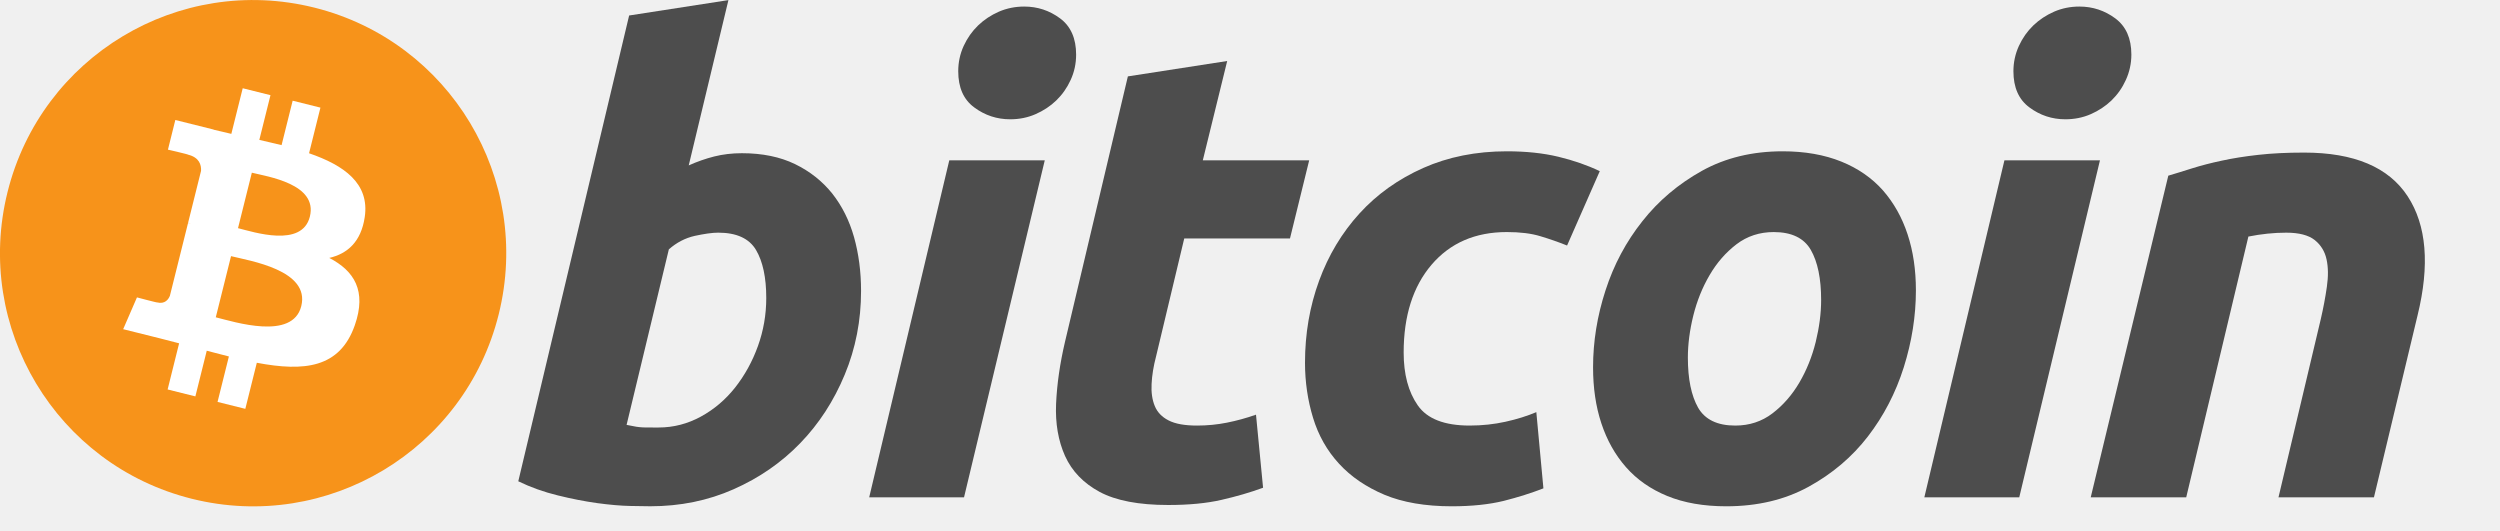
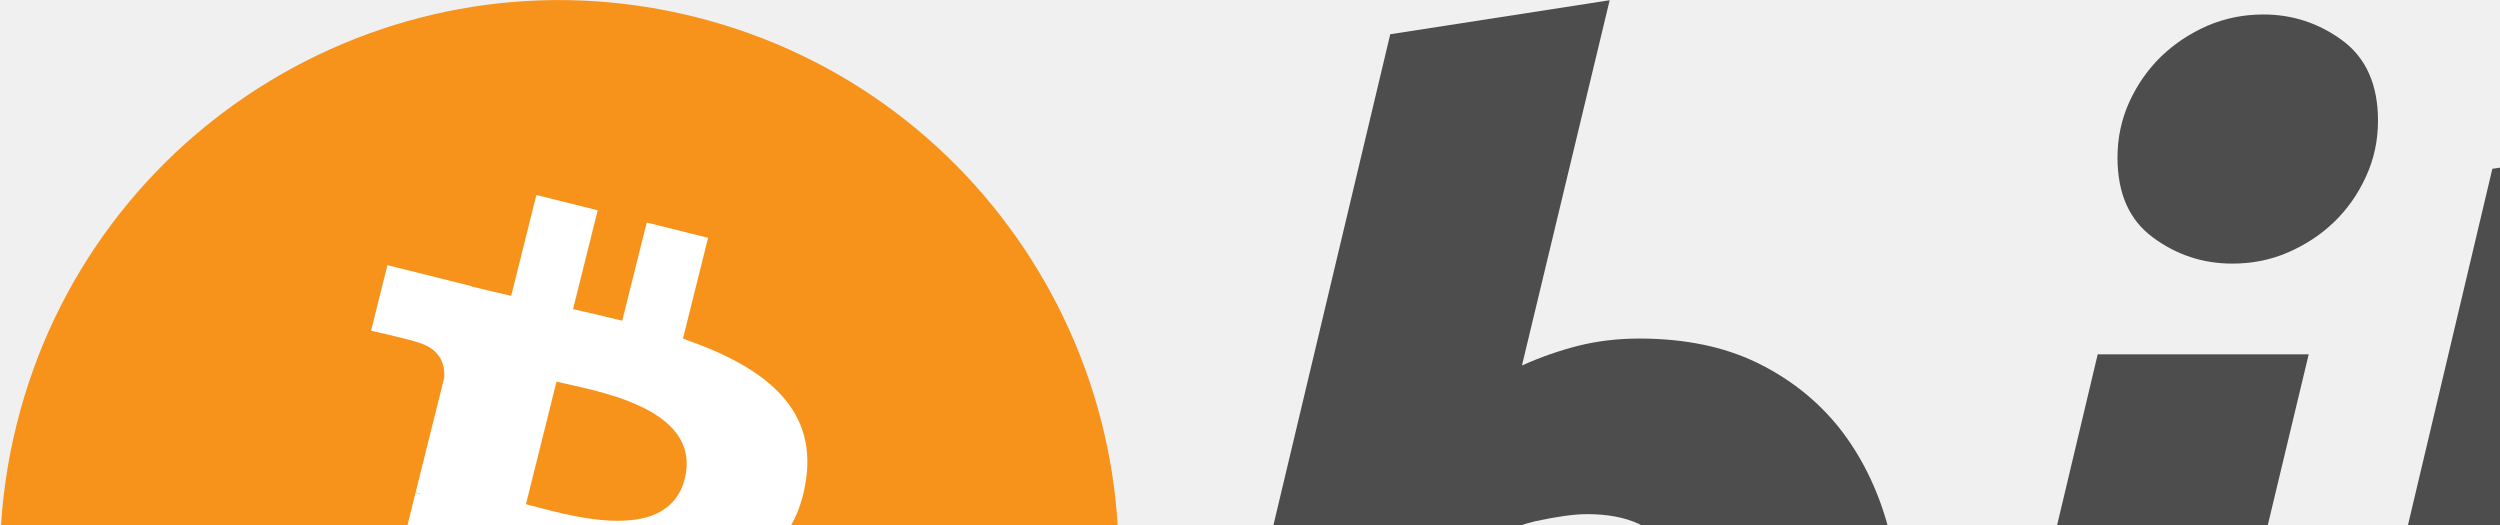
- <svg xmlns="http://www.w3.org/2000/svg" width="316" height="67" version="1.1">
+ <svg xmlns="http://www.w3.org/2000/svg" width="143" height="30" version="1.1">
  <g transform="translate(-289.6074,-317.5047)">
    <path d="m352.64,357.25c-4.274,17.143-21.637,27.576-38.782,23.301-17.138-4.274-27.571-21.638-23.295-38.78,4.272-17.145,21.635-27.579,38.775-23.305,17.144,4.274,27.576,21.64,23.302,38.784z" fill="#f7931a" />
    <path d="m335.71,344.95c0.637-4.258-2.605-6.547-7.038-8.074l1.438-5.768-3.511-0.875-1.4,5.616c-0.923-0.23-1.871-0.447-2.813-0.662l1.41-5.653-3.509-0.875-1.439,5.766c-0.764-0.174-1.514-0.346-2.242-0.527l0.004-0.018-4.842-1.209-0.934,3.75s2.605,0.597,2.55,0.634c1.422,0.355,1.679,1.296,1.636,2.042l-1.638,6.571c0.098,0.025,0.225,0.061,0.365,0.117-0.117-0.029-0.242-0.061-0.371-0.092l-2.296,9.205c-0.174,0.432-0.615,1.08-1.609,0.834,0.035,0.051-2.552-0.637-2.552-0.637l-1.743,4.019,4.569,1.139c0.85,0.213,1.683,0.436,2.503,0.646l-1.453,5.834,3.507,0.875,1.439-5.772c0.958,0.26,1.888,0.5,2.798,0.726l-1.434,5.745,3.511,0.875,1.453-5.823c5.987,1.133,10.489,0.676,12.384-4.739,1.527-4.36-0.076-6.875-3.226-8.515,2.294-0.529,4.022-2.038,4.483-5.155zm-8.022,11.249c-1.085,4.36-8.426,2.003-10.806,1.412l1.928-7.729c2.38,0.594,10.012,1.77,8.878,6.317zm1.086-11.312c-0.99,3.966-7.1,1.951-9.082,1.457l1.748-7.01c1.982,0.494,8.365,1.416,7.334,5.553z" fill="#FFF" />
    <path fill="#4d4d4d" d="m383.38,336.87c2.595,0,4.837,0.465,6.721,1.378,1.893,0.922,3.455,2.164,4.708,3.726,1.236,1.57,2.156,3.405,2.75,5.508,0.59,2.109,0.886,4.376,0.886,6.803,0,3.728-0.683,7.25-2.062,10.57-1.379,3.325-3.25,6.209-5.63,8.669-2.378,2.457-5.186,4.394-8.424,5.825-3.233,1.432-6.748,2.148-10.522,2.148-0.488,0-1.346-0.014-2.558-0.039s-2.605-0.15-4.165-0.361c-1.57-0.219-3.23-0.543-4.983-0.977-1.752-0.426-3.416-1.023-4.983-1.781l14.012-58.876,12.55-1.945-5.017,20.893c1.074-0.484,2.156-0.859,3.236-1.132,1.081-0.269,2.241-0.409,3.481-0.409zm-10.527,34.671c1.89,0,3.671-0.465,5.344-1.378,1.678-0.914,3.126-2.148,4.339-3.685,1.213-1.544,2.173-3.283,2.873-5.226s1.054-3.97,1.054-6.079c0-2.591-0.433-4.612-1.296-6.073-0.863-1.455-2.46-2.187-4.779-2.187-0.76,0-1.739,0.145-2.953,0.404-1.218,0.275-2.308,0.846-3.285,1.705l-5.342,22.188c0.322,0.057,0.607,0.111,0.85,0.162,0.238,0.055,0.501,0.094,0.763,0.121,0.277,0.031,0.594,0.047,0.977,0.047s0.862,0.001,1.455,0.001z" />
    <path fill="#4d4d4d" d="m411.46,380.37h-11.987l10.123-42.597h12.069l-10.205,42.597zm5.833-47.787c-1.673,0-3.19-0.498-4.536-1.496-1.357-0.992-2.029-2.519-2.029-4.577,0-1.132,0.23-2.194,0.686-3.196,0.463-1,1.068-1.861,1.826-2.593,0.757-0.726,1.634-1.306,2.63-1.743,1.002-0.43,2.068-0.645,3.204-0.645,1.672,0,3.181,0.498,4.532,1.496,1.346,1.003,2.023,2.53,2.023,4.577,0,1.136-0.229,2.202-0.689,3.202-0.457,1-1.062,1.861-1.82,2.593-0.751,0.727-1.636,1.305-2.63,1.738-1.003,0.437-2.065,0.644-3.197,0.644z" />
    <path fill="#4d4d4d" d="m432.17,327.16,12.555-1.945-3.083,12.556h13.446l-2.428,9.878h-13.365l-3.56,14.9c-0.328,1.242-0.514,2.402-0.566,3.48-0.059,1.083,0.078,2.013,0.402,2.796,0.322,0.785,0.901,1.39,1.741,1.818,0.836,0.435,2.033,0.654,3.603,0.654,1.293,0,2.553-0.123,3.771-0.367,1.211-0.24,2.438-0.574,3.68-1.011l0.894,9.236c-1.62,0.594-3.374,1.105-5.264,1.535-1.893,0.436-4.134,0.646-6.724,0.646-3.724,0-6.611-0.553-8.668-1.654-2.054-1.109-3.506-2.624-4.375-4.542-0.857-1.911-1.24-4.114-1.133-6.596,0.111-2.488,0.486-5.103,1.133-7.857l7.941-33.527z" />
    <path fill="#4d4d4d" d="m454.56,363.36c0-3.669,0.594-7.129,1.781-10.368,1.185-3.242,2.892-6.077,5.107-8.51,2.207-2.421,4.896-4.339,8.061-5.747,3.15-1.4,6.677-2.106,10.564-2.106,2.433,0,4.606,0.23,6.518,0.691,1.92,0.465,3.657,1.066,5.228,1.82l-4.134,9.4c-1.08-0.438-2.201-0.824-3.36-1.174-1.16-0.357-2.576-0.529-4.251-0.529-4.001,0-7.164,1.379-9.518,4.128-2.345,2.751-3.526,6.454-3.526,11.099,0,2.753,0.594,4.979,1.786,6.682,1.186,1.703,3.377,2.55,6.558,2.55,1.57,0,3.085-0.164,4.536-0.484,1.462-0.324,2.753-0.732,3.89-1.214l0.895,9.636c-1.516,0.588-3.188,1.119-5.022,1.584-1.838,0.449-4.026,0.682-6.563,0.682-3.349,0-6.184-0.49-8.503-1.455-2.32-0.98-4.237-2.281-5.747-3.929-1.518-1.652-2.608-3.581-3.282-5.795-0.674-2.212-1.018-4.536-1.018-6.961z" />
    <path fill="#4d4d4d" d="m507.81,381.5c-2.861,0-5.346-0.436-7.454-1.299-2.102-0.863-3.843-2.074-5.22-3.644-1.379-1.562-2.411-3.413-3.118-5.546-0.707-2.132-1.047-4.493-1.047-7.08,0-3.245,0.521-6.489,1.574-9.724,1.048-3.242,2.603-6.155,4.661-8.744,2.042-2.593,4.561-4.713,7.527-6.366,2.963-1.642,6.371-2.468,10.199-2.468,2.809,0,5.281,0.437,7.418,1.3,2.127,0.861,3.879,2.082,5.264,3.644,1.37,1.57,2.411,3.413,3.111,5.549,0.705,2.128,1.053,4.495,1.053,7.084,0,3.235-0.514,6.479-1.534,9.724-1.021,3.229-2.536,6.149-4.536,8.744-1.996,2.589-4.492,4.708-7.49,6.354-2.994,1.646-6.466,2.472-10.408,2.472zm5.991-34.662c-1.777,0-3.348,0.516-4.693,1.535-1.35,1.031-2.484,2.327-3.398,3.89-0.924,1.57-1.609,3.282-2.072,5.143-0.459,1.865-0.684,3.628-0.684,5.303,0,2.703,0.436,4.808,1.293,6.323,0.869,1.507,2.43,2.265,4.699,2.265,1.783,0,3.346-0.512,4.699-1.542,1.342-1.023,2.477-2.32,3.398-3.886,0.918-1.562,1.609-3.279,2.072-5.143,0.453-1.859,0.684-3.632,0.684-5.304,0-2.696-0.434-4.806-1.299-6.319-0.864-1.507-2.432-2.265-4.699-2.265z" />
    <path fill="#4d4d4d" d="m544.84,380.37h-11.997l10.123-42.597h12.075l-10.201,42.597zm5.824-47.787c-1.672,0-3.188-0.498-4.532-1.496-1.35-0.992-2.028-2.519-2.028-4.577,0-1.132,0.233-2.194,0.69-3.196,0.457-1,1.066-1.861,1.824-2.593,0.753-0.726,1.638-1.306,2.632-1.743,0.996-0.43,2.062-0.645,3.194-0.645,1.676,0,3.19,0.498,4.538,1.496,1.349,1.003,2.03,2.53,2.03,4.577,0,1.136-0.242,2.202-0.695,3.202s-1.062,1.861-1.817,2.593c-0.76,0.727-1.634,1.305-2.63,1.738-1.004,0.437-2.068,0.644-3.206,0.644z" />
    <path fill="#4d4d4d" d="m563.68,339.71c0.91-0.266,1.926-0.586,3.031-0.934,1.109-0.348,2.348-0.672,3.732-0.964,1.369-0.301,2.914-0.545,4.613-0.734,1.699-0.193,3.635-0.287,5.786-0.287,6.322,0,10.68,1.841,13.086,5.512,2.404,3.671,2.82,8.695,1.26,15.063l-5.514,23h-12.066l5.344-22.516c0.326-1.406,0.582-2.765,0.771-4.093,0.191-1.316,0.18-2.476-0.043-3.48-0.213-0.992-0.715-1.804-1.494-2.433-0.791-0.619-1.986-0.93-3.607-0.93-1.563,0-3.153,0.168-4.776,0.492l-7.857,32.959h-12.071l9.805-40.655z" />
  </g>
</svg>
